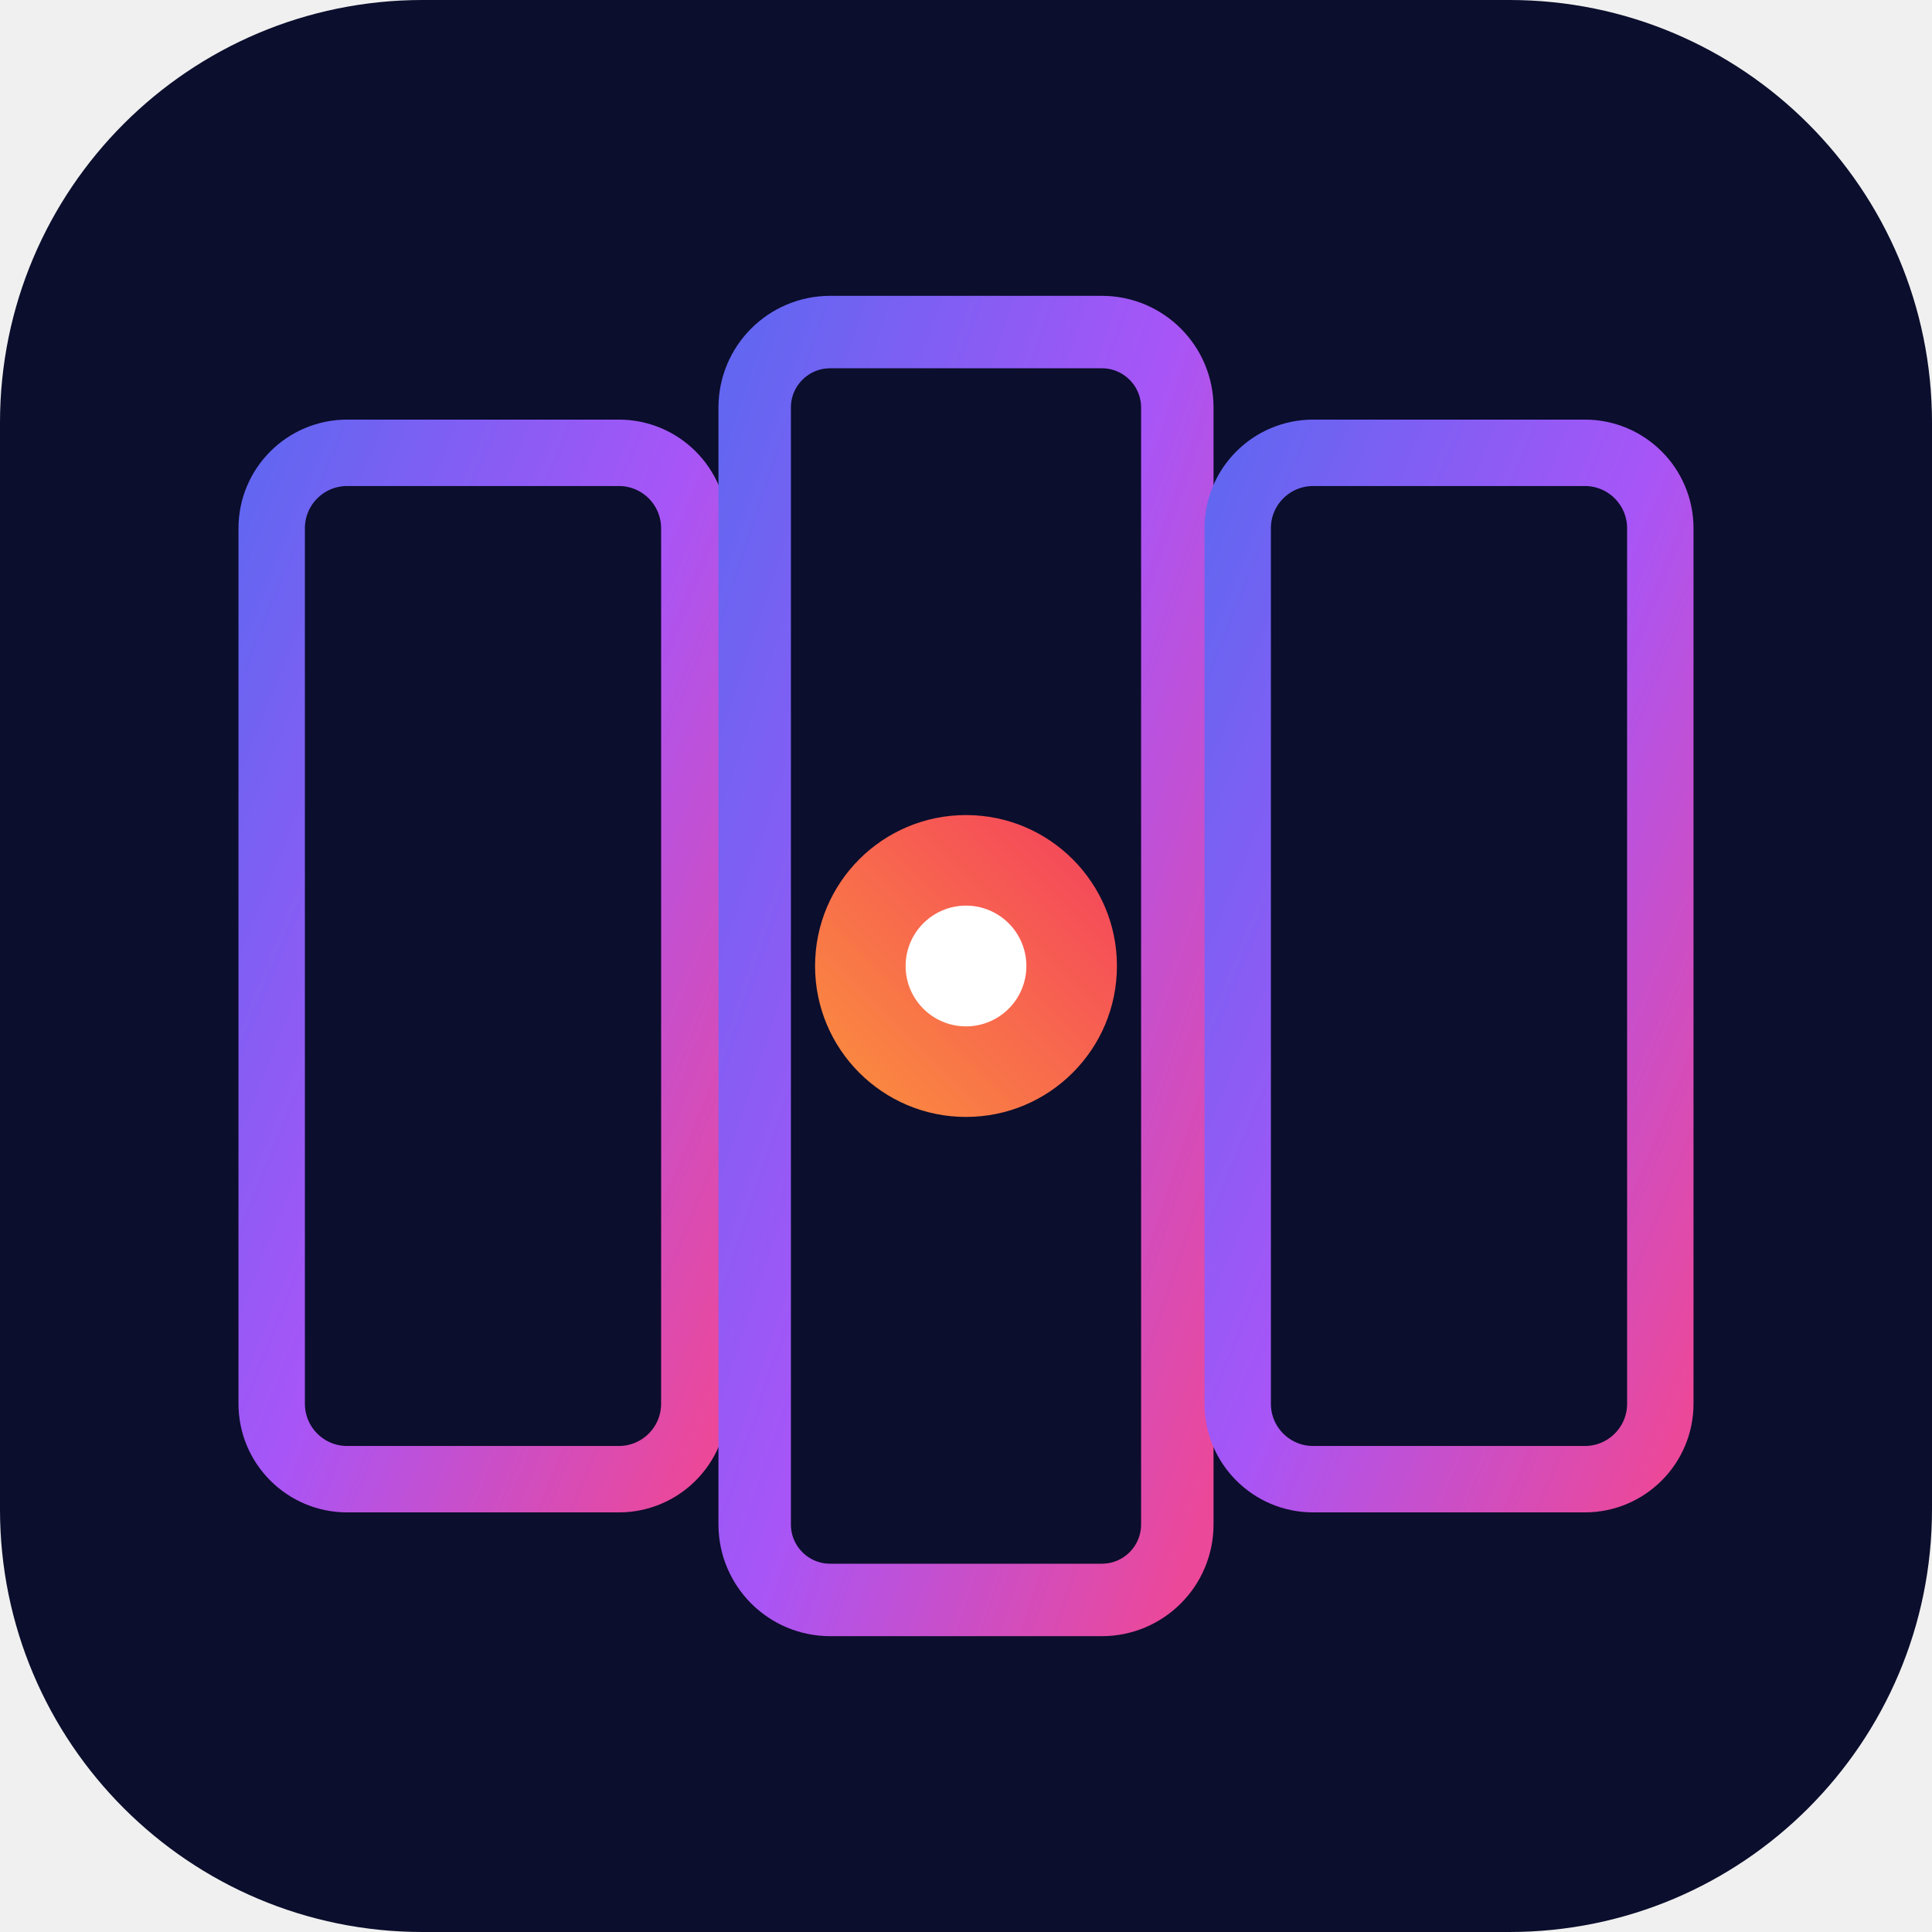
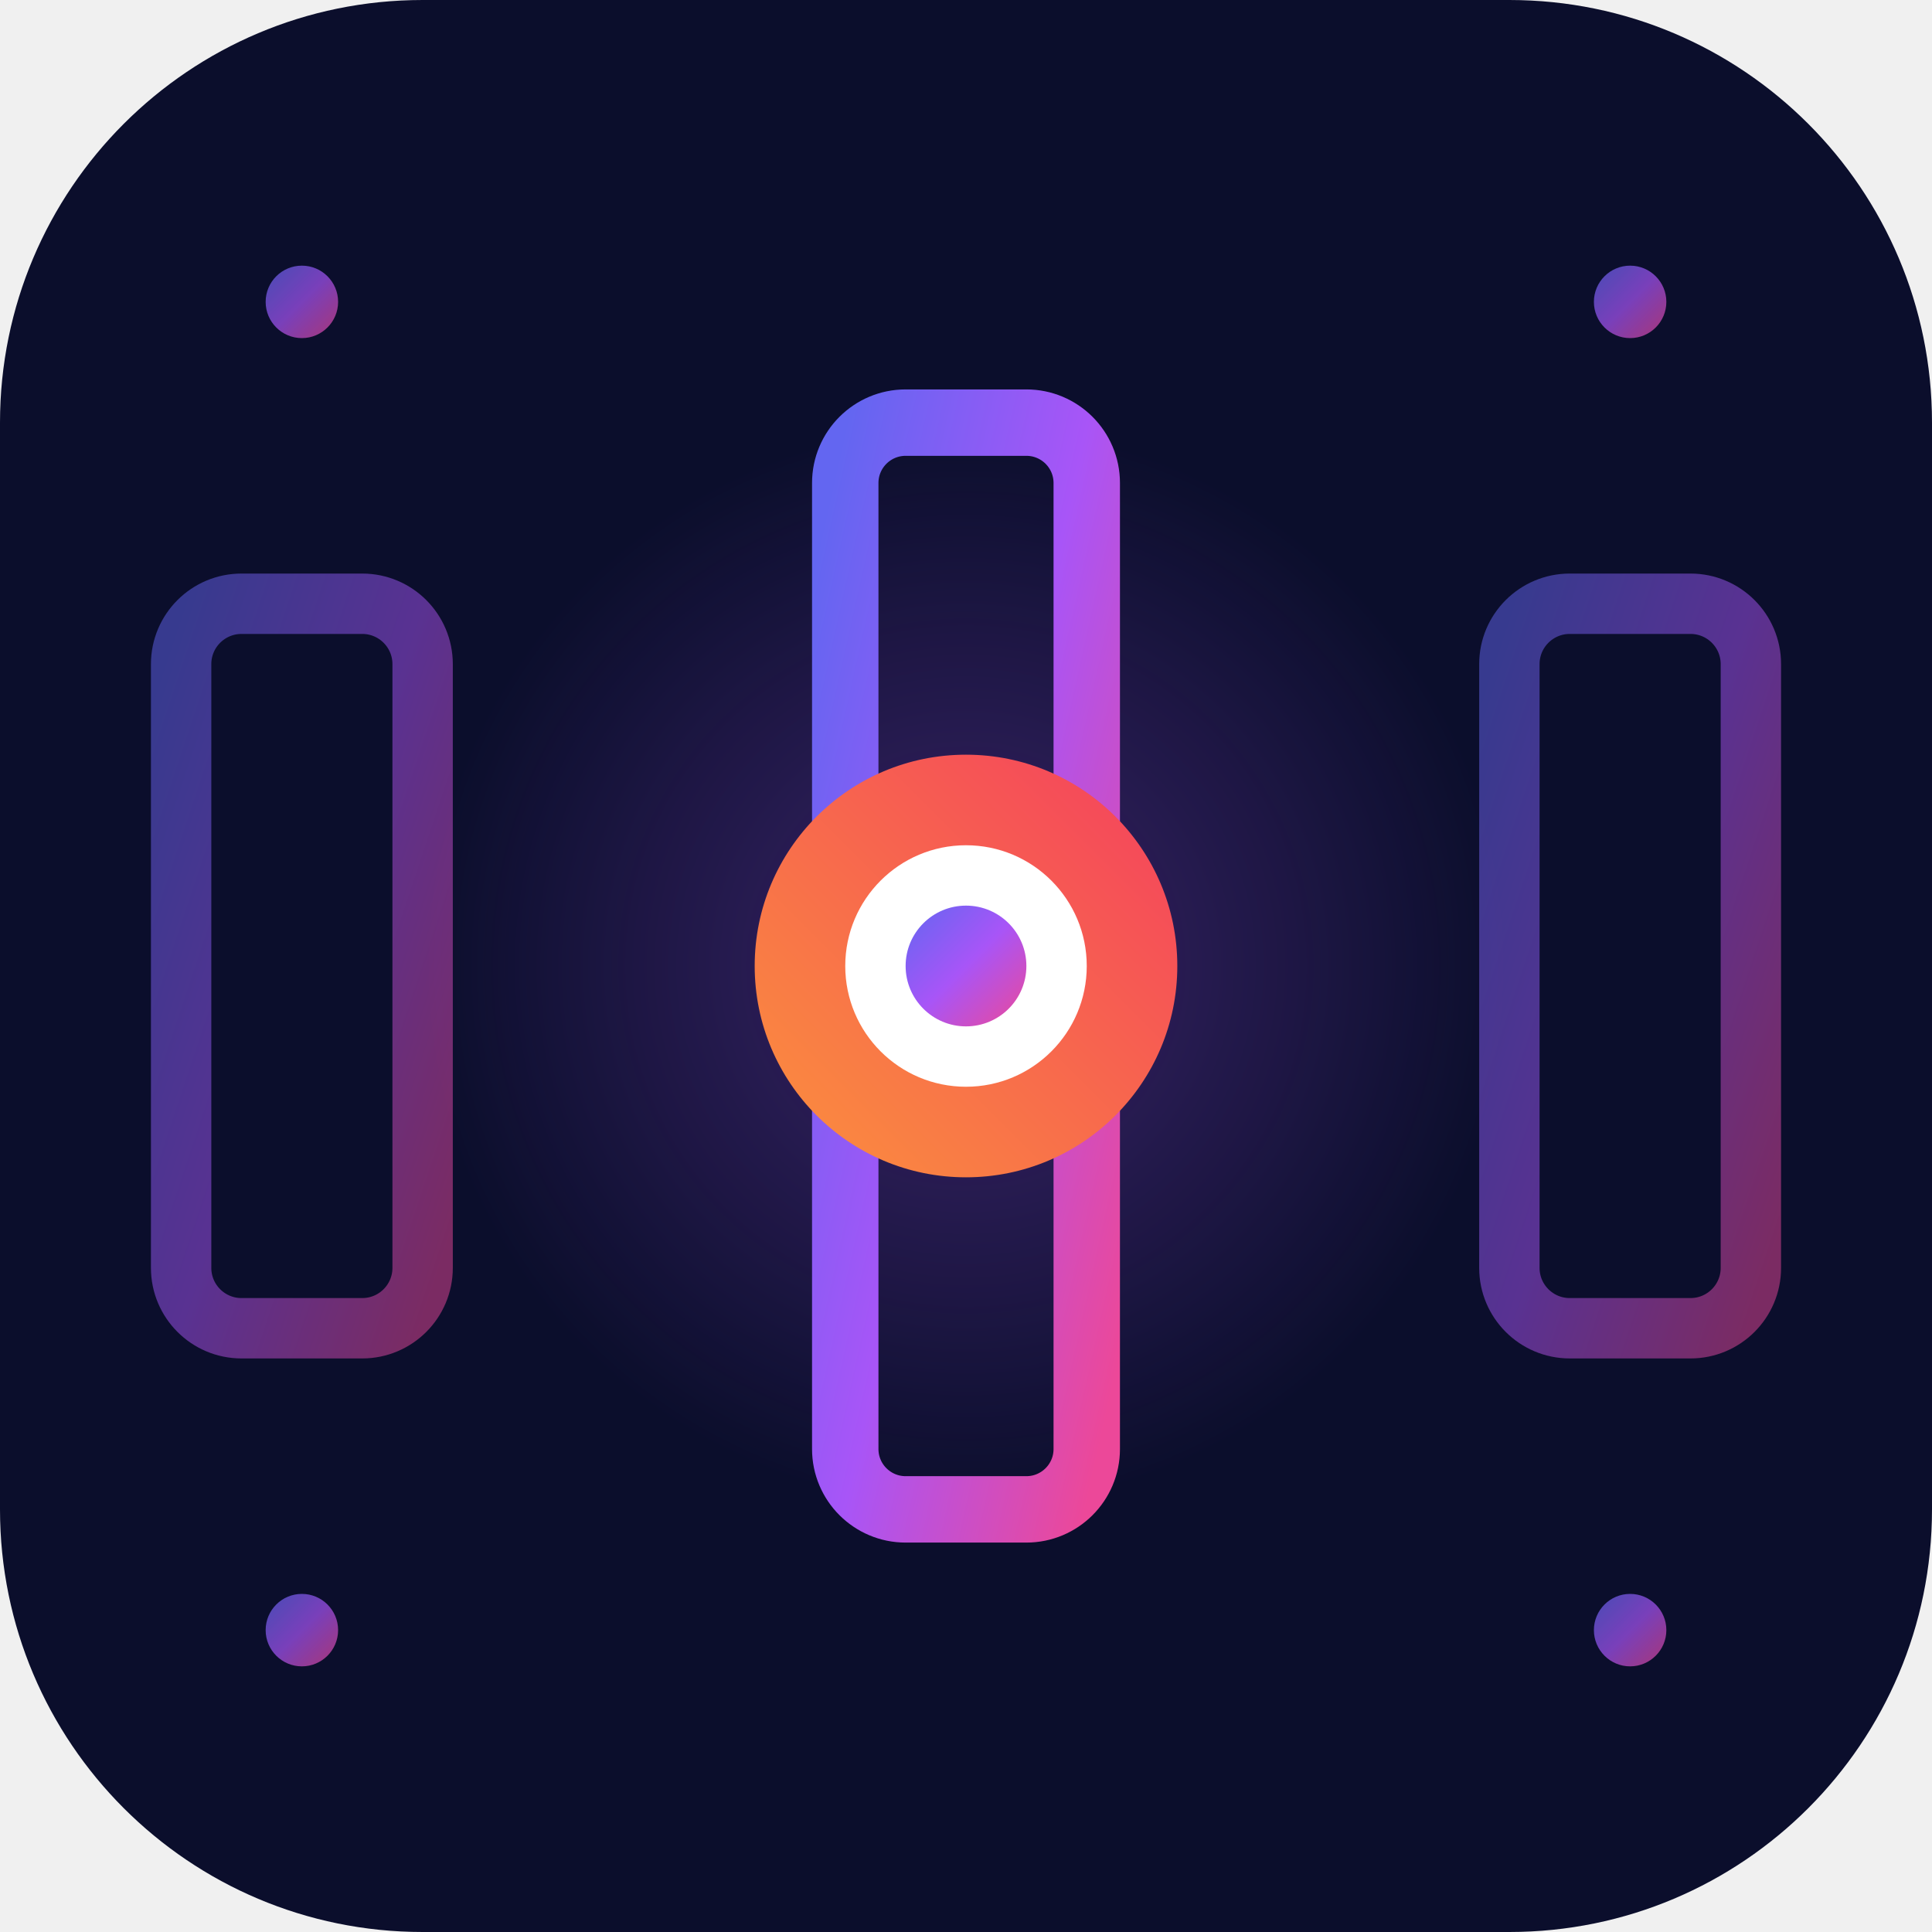
<svg xmlns="http://www.w3.org/2000/svg" viewBox="0 0 64 64" role="img" aria-label="frame-fab">
  <defs>
    <linearGradient id="favPrimary" x1="0%" y1="0%" x2="100%" y2="100%">
      <stop offset="0%" stop-color="#6366F1" />
      <stop offset="50%" stop-color="#A855F7" />
      <stop offset="100%" stop-color="#EC4899" />
    </linearGradient>
    <linearGradient id="favAccent" x1="0%" y1="100%" x2="100%" y2="0%">
      <stop offset="0%" stop-color="#FB923C" />
      <stop offset="100%" stop-color="#F43F5E" />
    </linearGradient>
+     <radialGradient id="favGlow" cx="50%" cy="50%" r="50%">
+       <stop offset="0%" stop-color="#A855F7" stop-opacity="0.3" />
+       <stop offset="60%" stop-color="#A855F7" stop-opacity="0" />
+     </radialGradient>
  </defs>
  <rect width="64" height="64" rx="14" fill="#0B0E2C" />
-   <rect x="9" y="15" width="14" height="34" rx="2.5" fill="none" stroke="url(#favPrimary)" stroke-width="2.2" />
-   <rect x="25" y="11" width="14" height="42" rx="2.5" fill="none" stroke="url(#favPrimary)" stroke-width="2.4" />
-   <rect x="41" y="15" width="14" height="34" rx="2.5" fill="none" stroke="url(#favPrimary)" stroke-width="2.2" />
+   <circle cx="32" cy="32" r="30" fill="url(#favGlow)" />
+   <rect x="6" y="20" width="8" height="24" rx="2" fill="none" stroke="url(#favPrimary)" stroke-width="2" opacity="0.5" />
+   <rect x="28" y="14" width="8" height="36" rx="2" fill="none" stroke="url(#favPrimary)" stroke-width="2.2" />
+   <rect x="50" y="20" width="8" height="24" rx="2" fill="none" stroke="url(#favPrimary)" stroke-width="2" opacity="0.5" />
  <g transform="translate(32 32)">
-     <circle r="5" fill="url(#favAccent)" />
-     <circle r="2" fill="#FFFFFF" />
+     <circle r="7" fill="url(#favAccent)" />
+     <circle r="4" fill="#FFFFFF" />
+     <circle r="2" fill="url(#favPrimary)" />
  </g>
+   <circle cx="10" cy="10" r="1.2" fill="url(#favPrimary)" opacity="0.7" />
+   <circle cx="54" cy="10" r="1.2" fill="url(#favPrimary)" opacity="0.7" />
+   <circle cx="10" cy="54" r="1.2" fill="url(#favPrimary)" opacity="0.7" />
+   <circle cx="54" cy="54" r="1.2" fill="url(#favPrimary)" opacity="0.7" />
</svg>
